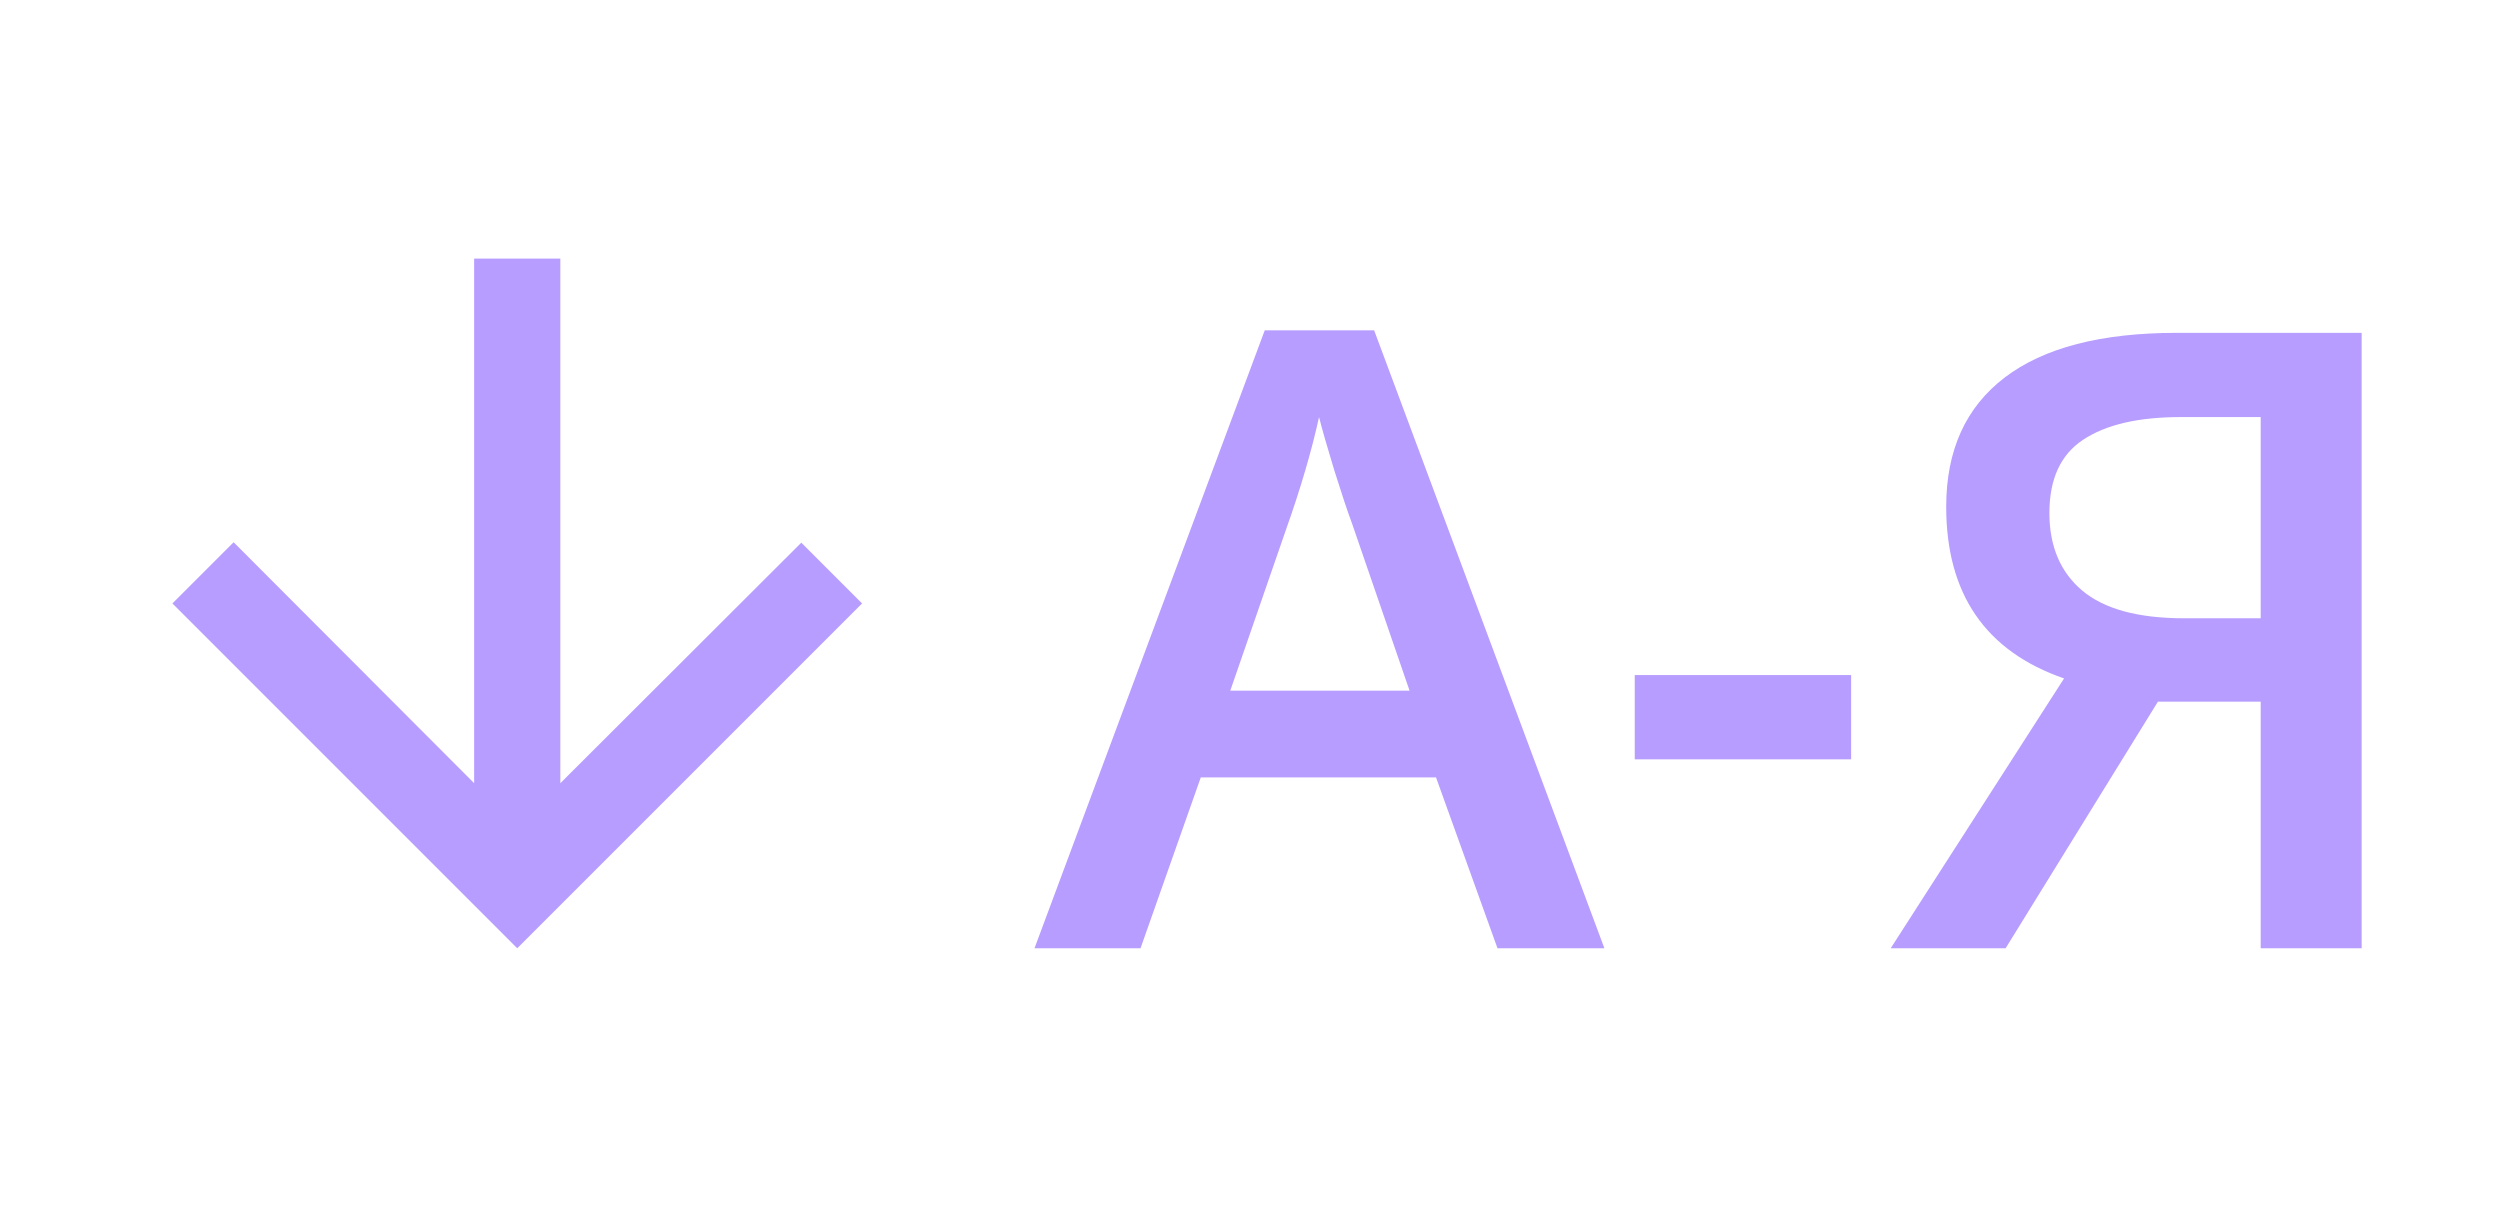
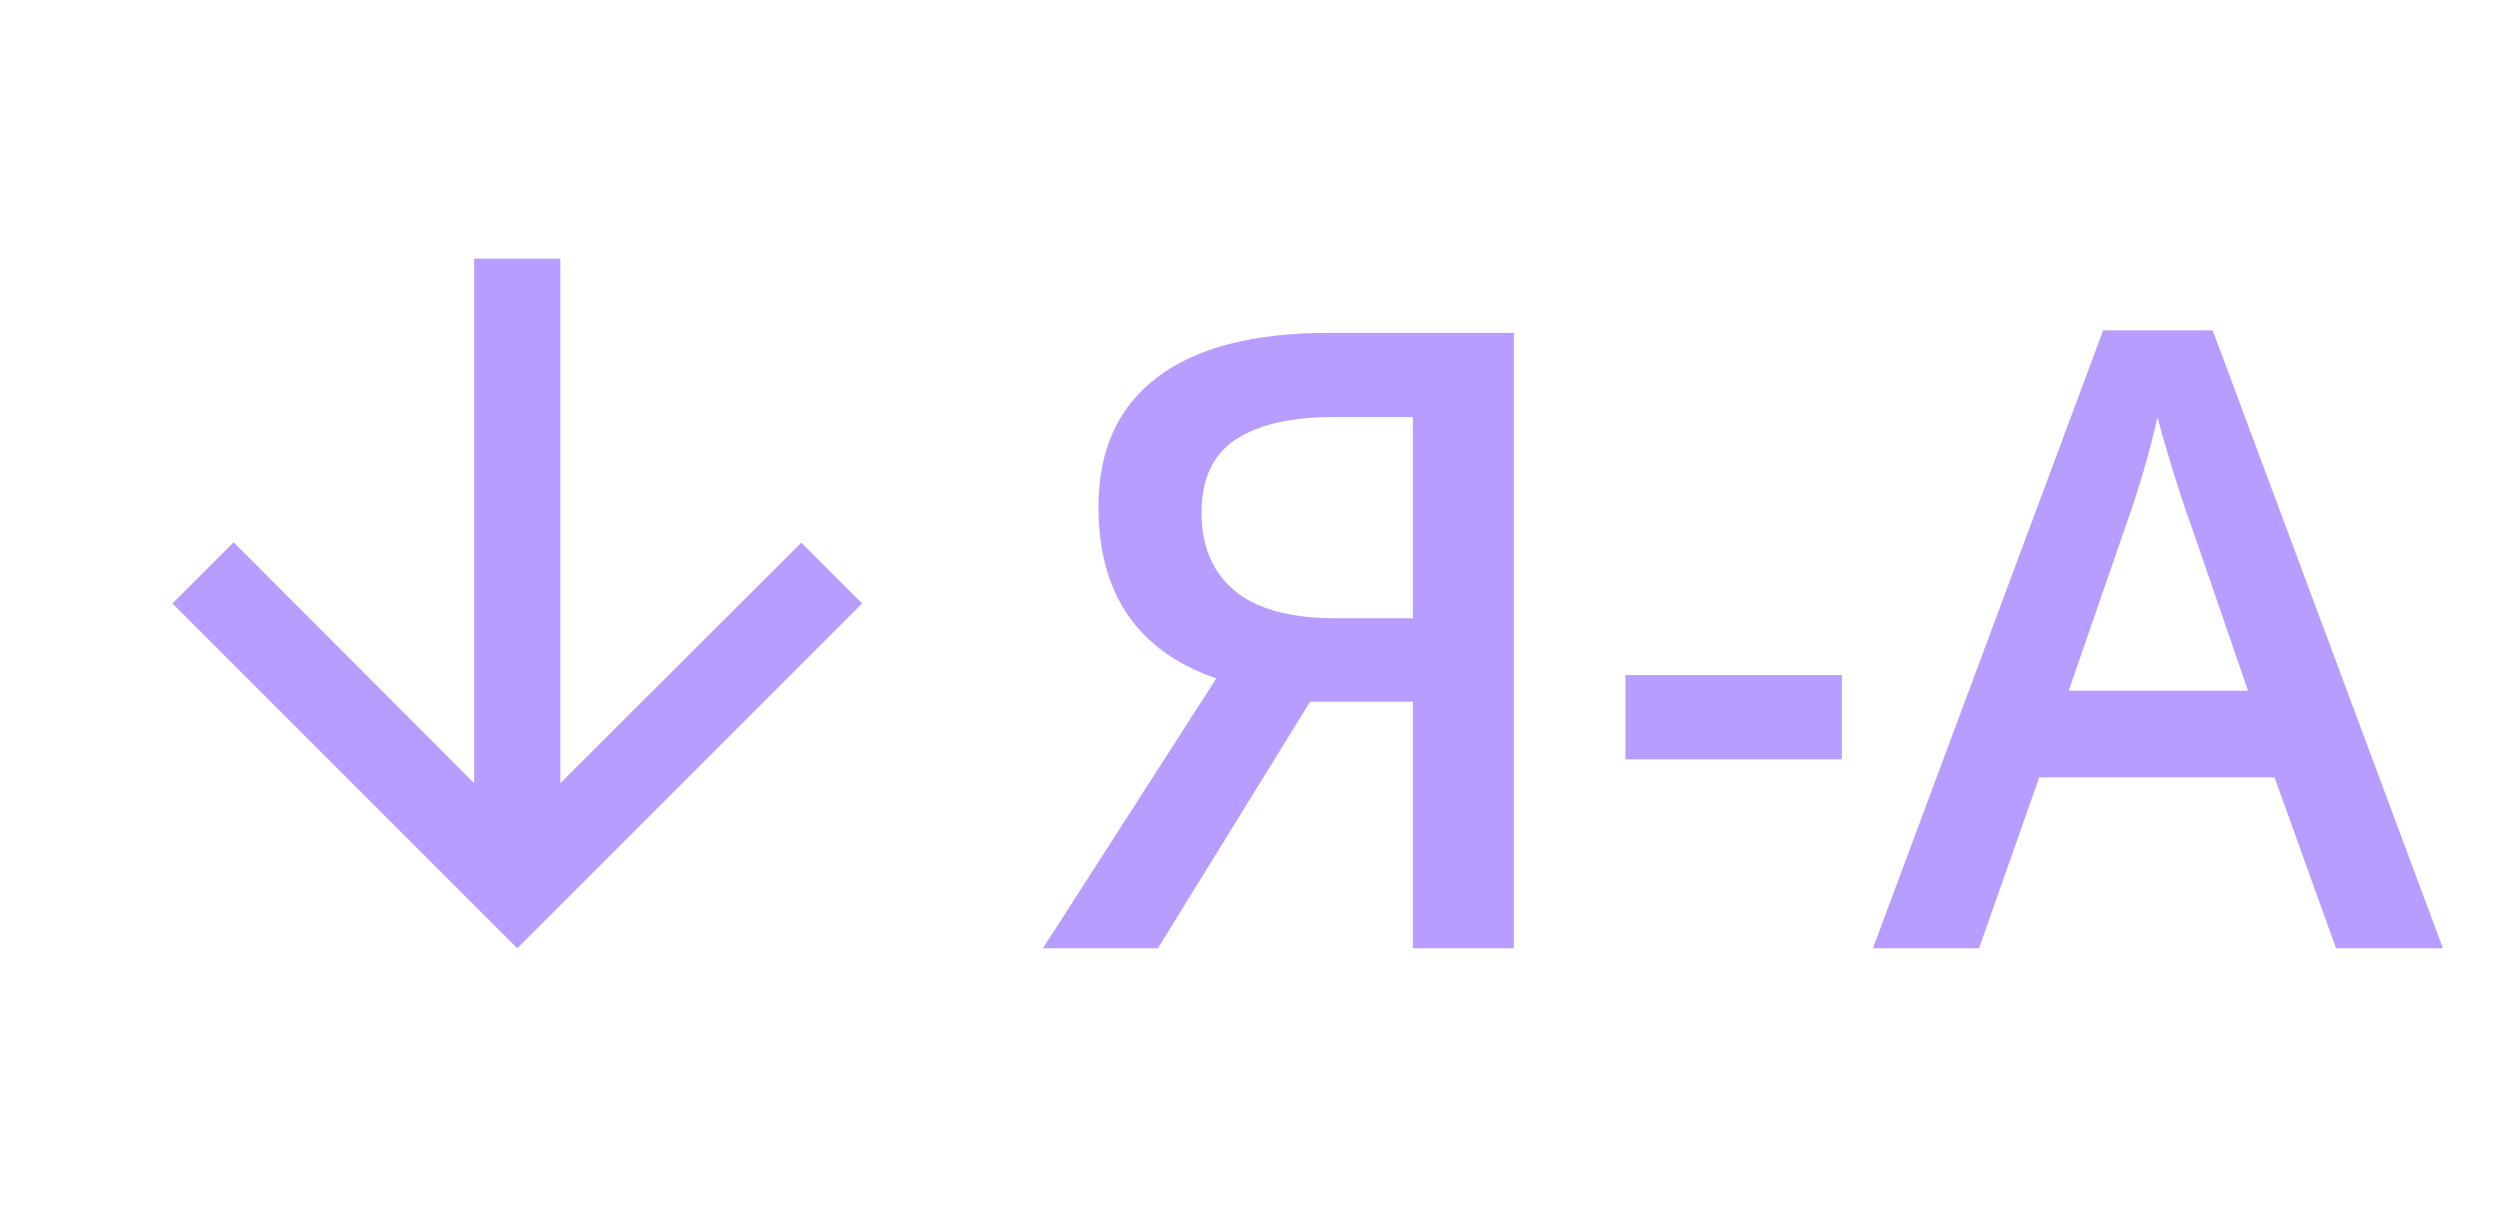
<svg xmlns="http://www.w3.org/2000/svg" width="29" height="14" viewBox="0 0 29 14" fill="none">
  <g opacity="0.7">
-     <path d="M17.371 11L16.658 9.018H13.929L13.23 11H12L14.671 3.832H15.94L18.611 11H17.371ZM16.351 8.012L15.682 6.068C15.633 5.938 15.565 5.733 15.477 5.453C15.392 5.173 15.333 4.968 15.301 4.838C15.213 5.238 15.084 5.676 14.915 6.151L14.271 8.012H16.351ZM18.963 8.808V7.831H21.473V8.808H18.963ZM25.032 8.139L23.265 11H21.932L23.943 7.87C23.032 7.554 22.576 6.89 22.576 5.878C22.576 5.224 22.802 4.724 23.255 4.379C23.707 4.034 24.373 3.861 25.252 3.861H27.395V11H26.224V8.139H25.032ZM26.224 4.838H25.296C24.804 4.838 24.427 4.926 24.163 5.102C23.903 5.274 23.773 5.557 23.773 5.951C23.773 6.335 23.899 6.635 24.153 6.85C24.407 7.064 24.801 7.172 25.335 7.172H26.224V4.838Z" fill="#9873FF" />
+     <path d="M15.198 8.139L13.431 11H12.098L14.109 7.87C13.198 7.554 12.742 6.89 12.742 5.878C12.742 5.224 12.968 4.724 13.421 4.379C13.873 4.034 14.539 3.861 15.418 3.861H17.561V11H16.39V8.139H15.198ZM16.39 4.838H15.462C14.97 4.838 14.593 4.926 14.329 5.102C14.069 5.274 13.938 5.557 13.938 5.951C13.938 6.335 14.065 6.635 14.319 6.85C14.573 7.064 14.967 7.172 15.501 7.172H16.39V4.838ZM18.855 8.808V7.831H21.365V8.808H18.855ZM27.098 11L26.385 9.018H23.655L22.957 11H21.726L24.397 3.832H25.667L28.338 11H27.098ZM26.077 8.012L25.408 6.068C25.359 5.938 25.291 5.733 25.203 5.453C25.118 5.173 25.06 4.968 25.027 4.838C24.939 5.238 24.811 5.676 24.641 6.151L23.997 8.012H26.077Z" fill="#9873FF" />
    <path d="M10 7L9.295 6.295L6.5 9.085L6.5 3H5.5L5.5 9.085L2.71 6.29L2 7L6 11L10 7Z" fill="#9873FF" />
  </g>
</svg>
